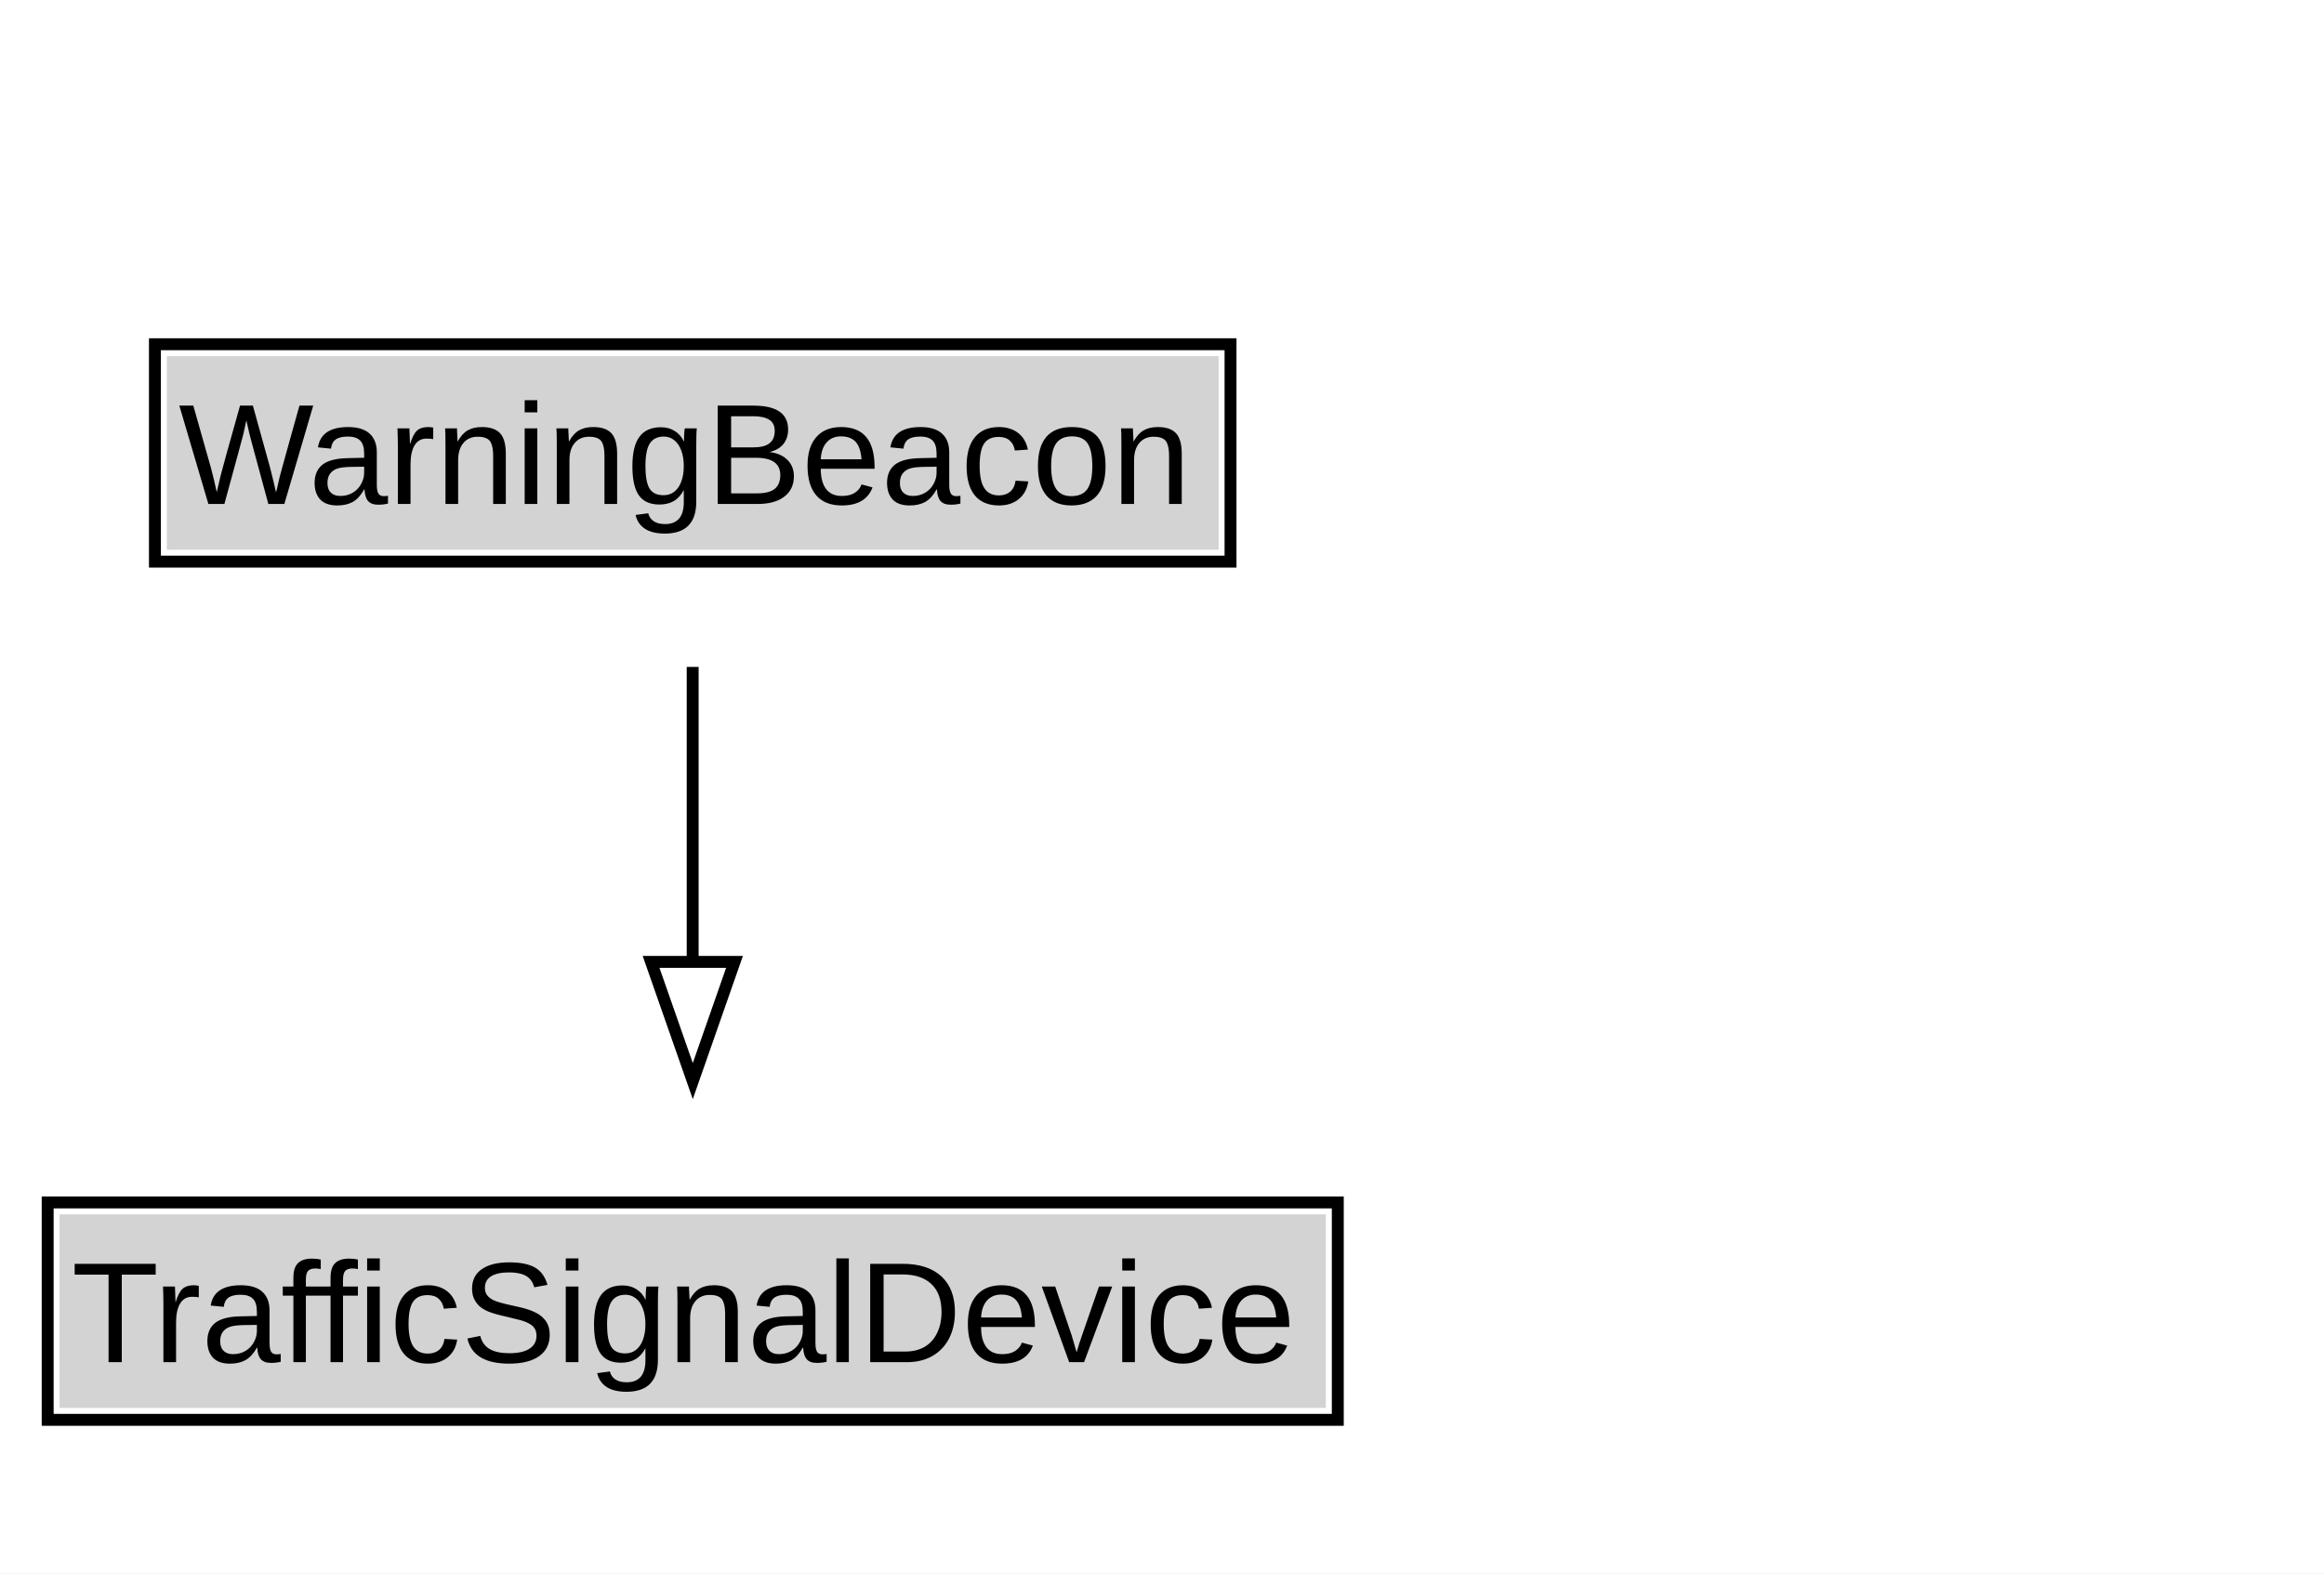
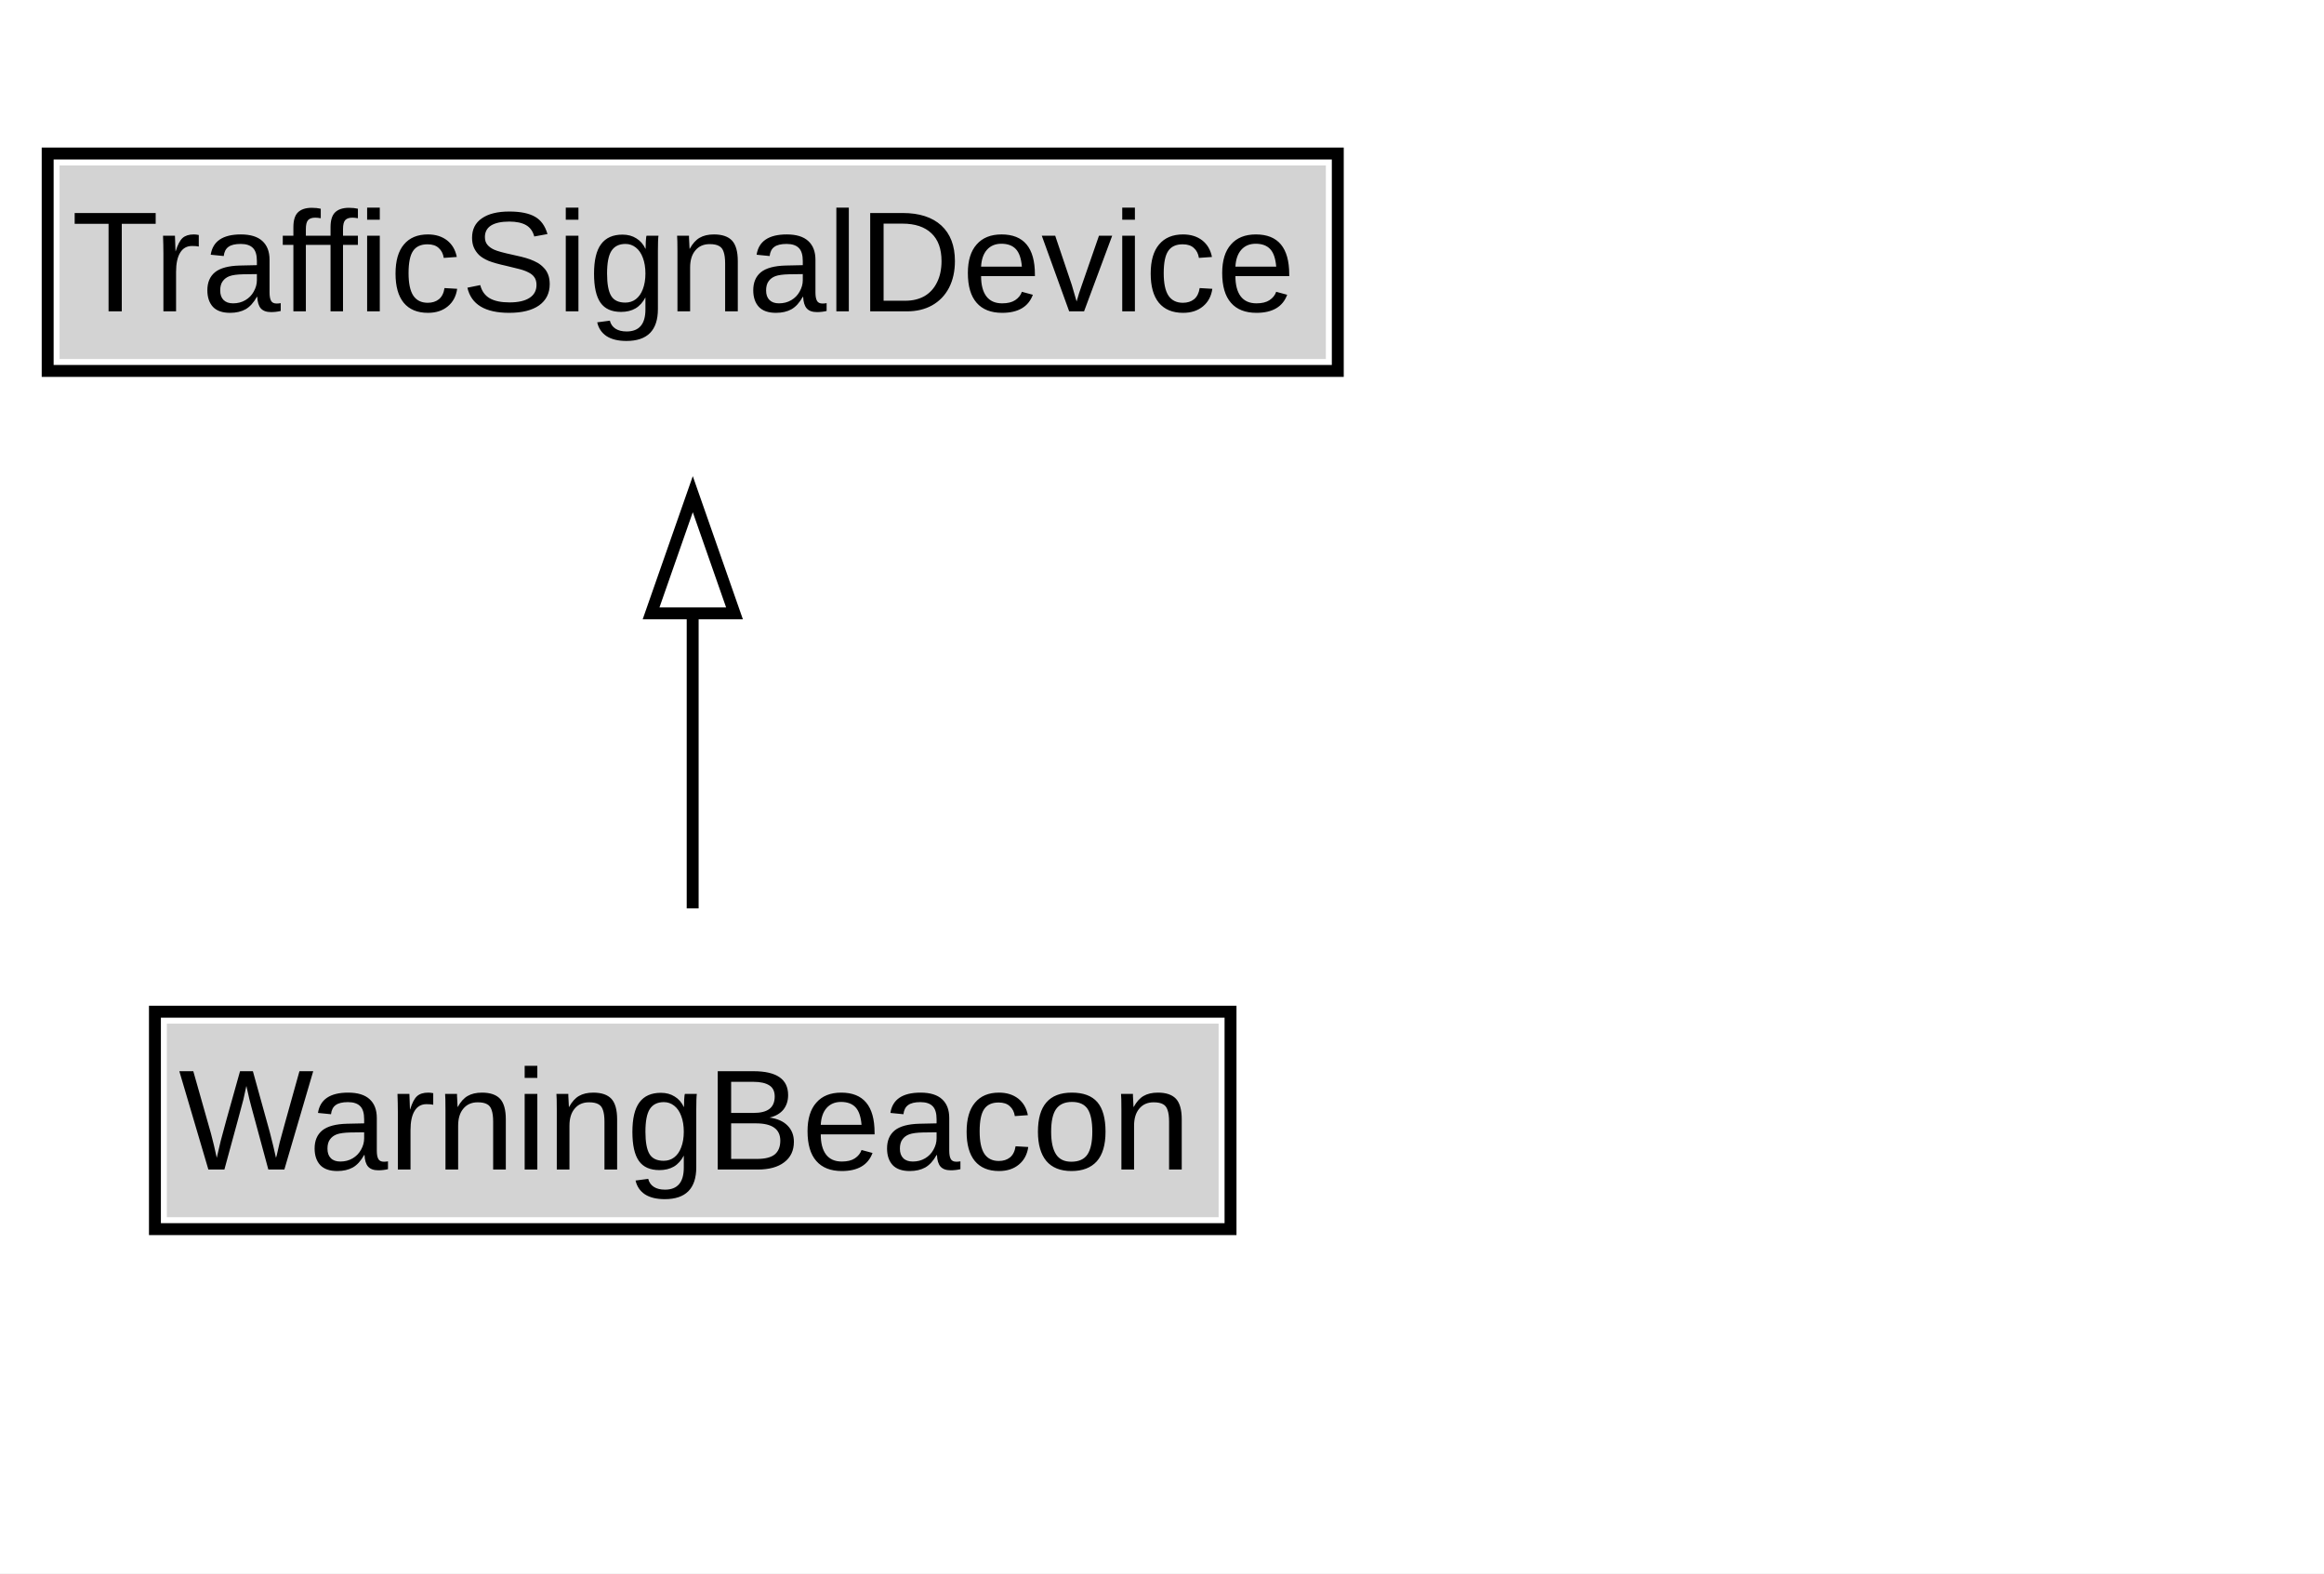
<svg xmlns="http://www.w3.org/2000/svg" xmlns:xlink="http://www.w3.org/1999/xlink" width="195pt" height="132pt" viewBox="0.00 0.00 195.00 132.00">
  <g id="graph0" class="graph" transform="scale(1 1) rotate(0) translate(4 128)">
    <polygon fill="white" stroke="none" points="-4,4 -4,-128 191.12,-128 191.12,4 -4,4" />
-     <g id="clust2" class="cluster">
+     <g id="clust3" class="cluster">
</g>
    <g id="node1" class="node">
      <g id="a_node1">
-         <a xlink:href="../WarningBeacon" xlink:title="&lt;TABLE&gt;">
-           <polygon fill="lightgray" stroke="none" points="10,-81.88 10,-98.12 98.25,-98.12 98.25,-81.88 10,-81.88" />
-           <text xml:space="preserve" text-anchor="start" x="11" y="-85.72" font-family="Arial" font-size="12.00">WarningBeacon</text>
-           <polygon fill="none" stroke="black" points="9,-80.88 9,-99.12 99.25,-99.12 99.25,-80.88 9,-80.88" />
+         <a xlink:href="../TrafficSignalDevice" xlink:title="&lt;TABLE&gt;">
+           <polygon fill="lightgray" stroke="none" points="1,-97.88 1,-114.12 107.25,-114.12 107.25,-97.88 1,-97.88" />
+           <text xml:space="preserve" text-anchor="start" x="2" y="-101.88" font-family="Arial" font-size="12.00">TrafficSignalDevice</text>
+           <polygon fill="none" stroke="black" points="0,-96.88 0,-115.12 108.25,-115.12 108.25,-96.88 0,-96.88" />
        </a>
      </g>
    </g>
-     <g id="node3" class="node">
-       <g id="a_node3">
-         <a xlink:href="../TrafficSignalDevice" xlink:title="&lt;TABLE&gt;">
-           <polygon fill="lightgray" stroke="none" points="1,-9.88 1,-26.12 107.25,-26.12 107.25,-9.88 1,-9.88" />
-           <text xml:space="preserve" text-anchor="start" x="2" y="-13.72" font-family="Arial" font-size="12.00">TrafficSignalDevice</text>
-           <polygon fill="none" stroke="black" points="0,-8.88 0,-27.12 108.25,-27.12 108.25,-8.88 0,-8.88" />
+     <g id="node2" class="node">
+       <g id="a_node2">
+         <a xlink:href="../WarningBeacon" xlink:title="&lt;TABLE&gt;">
+           <polygon fill="lightgray" stroke="none" points="10,-25.88 10,-42.12 98.25,-42.12 98.25,-25.88 10,-25.88" />
+           <text xml:space="preserve" text-anchor="start" x="11" y="-29.88" font-family="Arial" font-size="12.00">WarningBeacon</text>
+           <polygon fill="none" stroke="black" points="9,-24.88 9,-43.12 99.25,-43.12 99.25,-24.88 9,-24.88" />
        </a>
      </g>
    </g>
    <g id="edge1" class="edge">
-       <path fill="none" stroke="black" d="M54.12,-72.05C54.12,-64.57 54.12,-55.58 54.12,-47.14" />
-       <polygon fill="none" stroke="black" points="57.63,-47.3 54.13,-37.3 50.63,-47.3 57.63,-47.3" />
+       <path fill="none" stroke="black" d="M54.12,-51.79C54.12,-59.25 54.12,-68.24 54.12,-76.69" />
+       <polygon fill="none" stroke="black" points="50.63,-76.54 54.13,-86.54 57.63,-76.54 50.63,-76.54" />
    </g>
  </g>
</svg>
